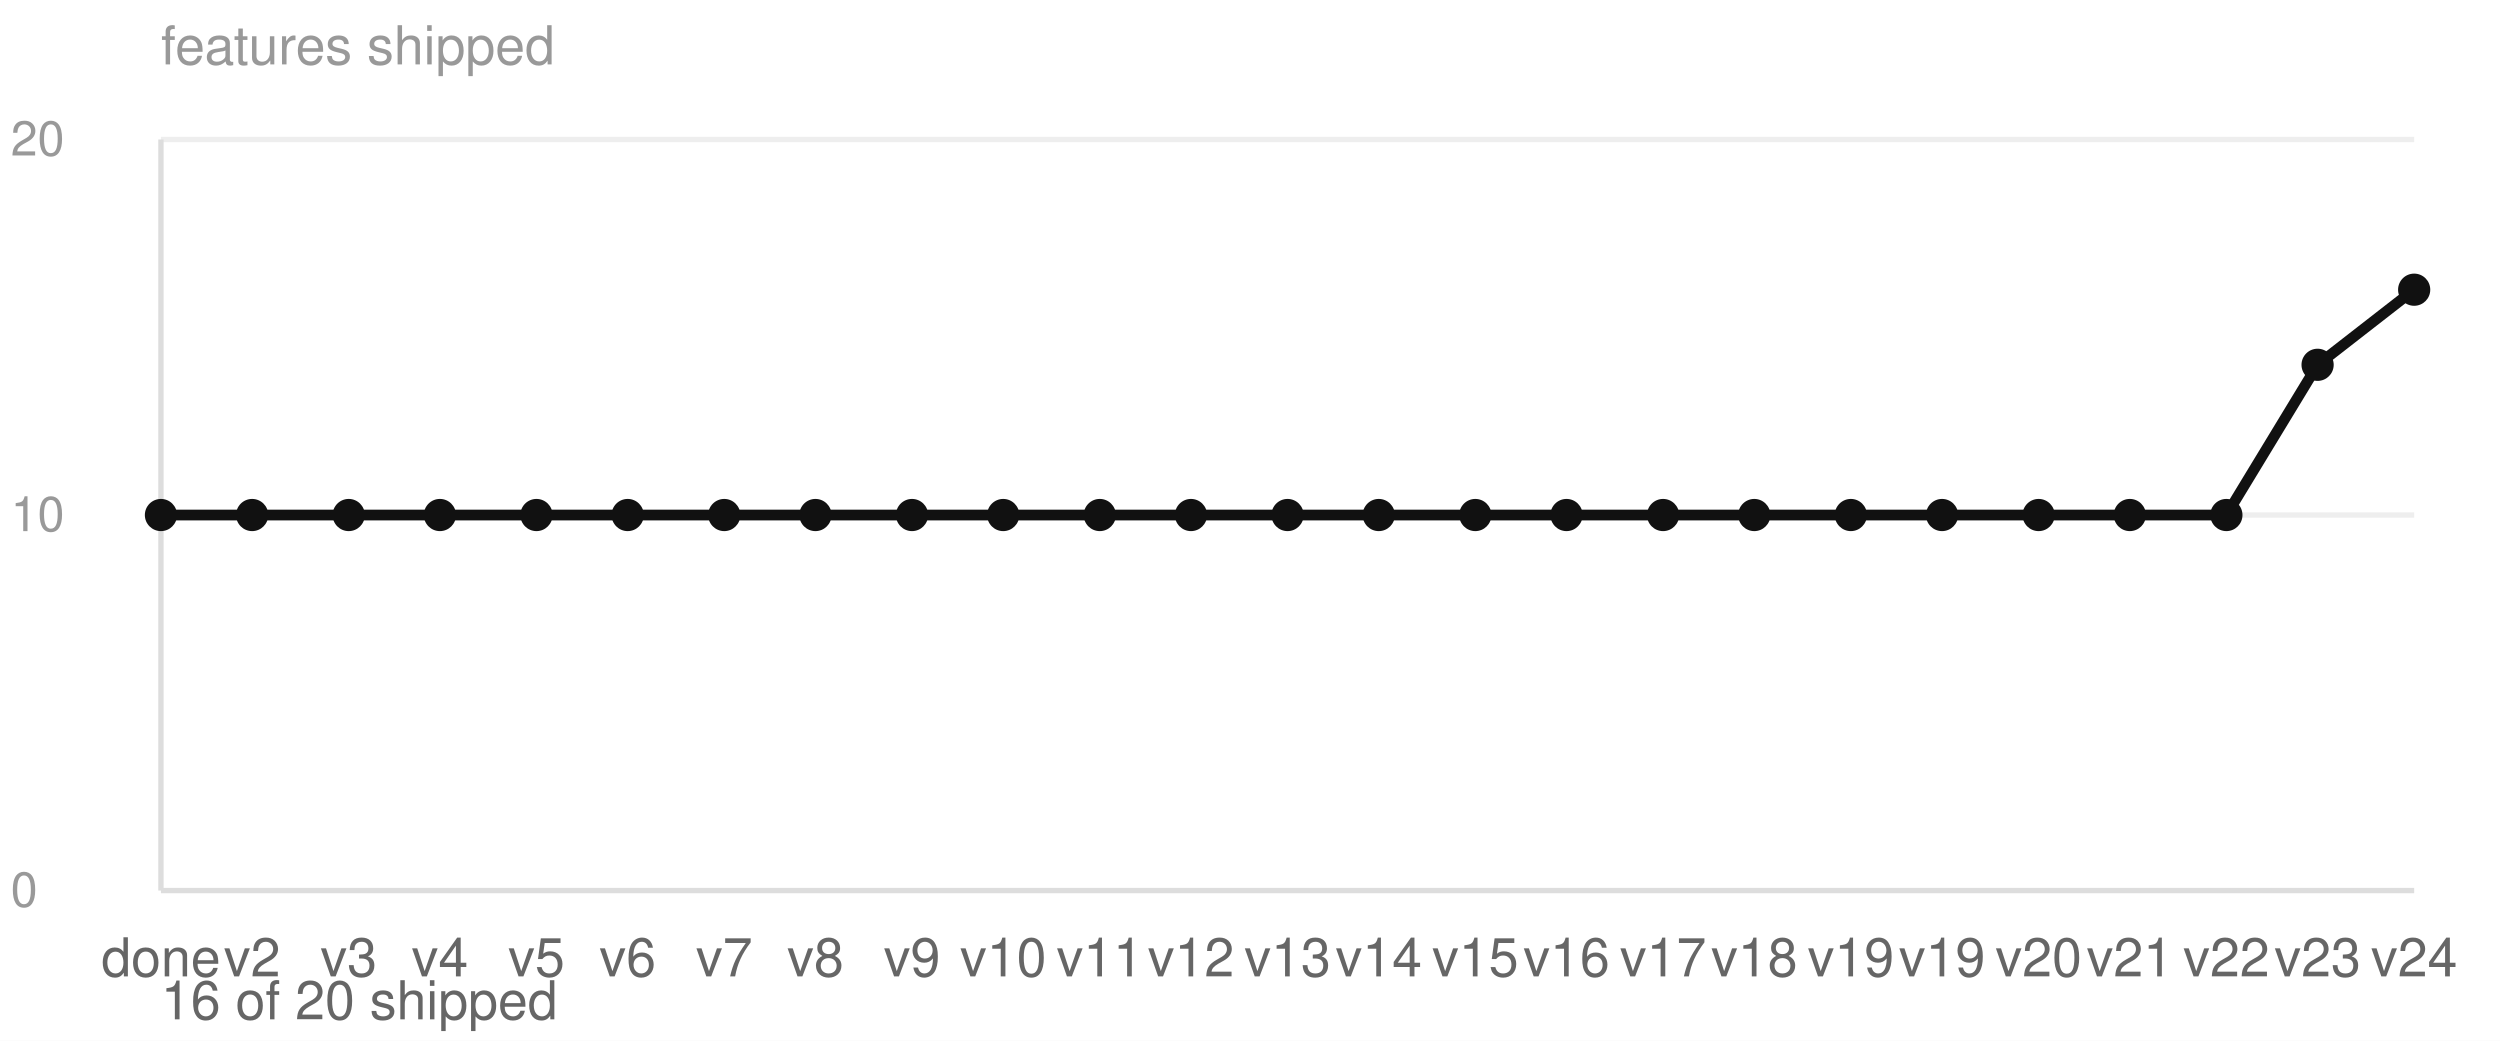
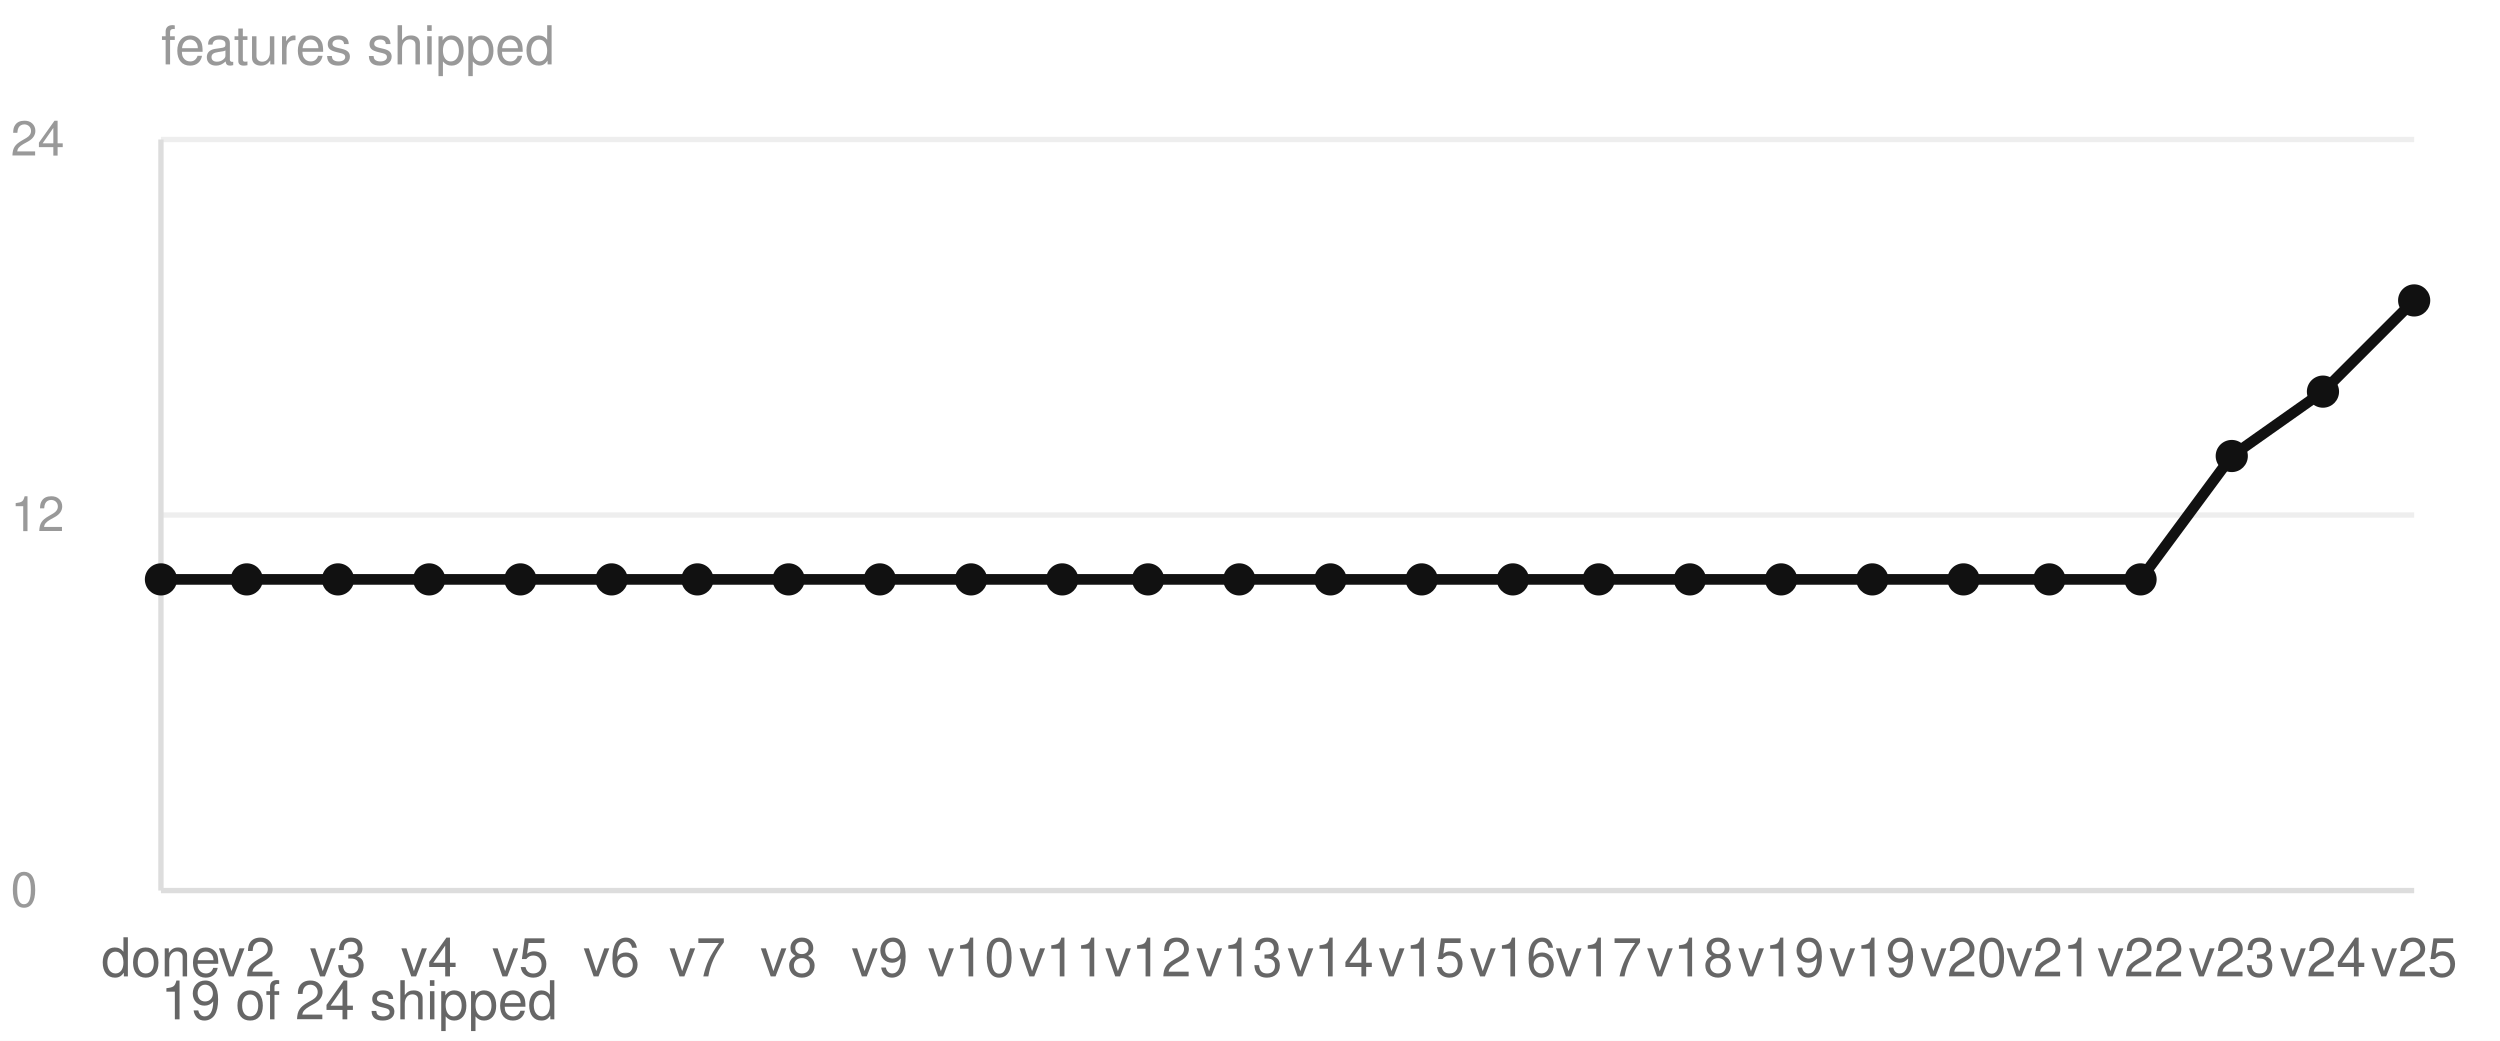
<svg xmlns="http://www.w3.org/2000/svg" width="466" height="194" viewBox="0 0 466 194">
  <rect width="100%" height="100%" fill="#ffffff" />
  <text x="30" y="12" font-family="-apple-system,Helvetica,Arial,sans-serif" font-size="10" fill="#999">features shipped</text>
  <line x1="30" y1="26" x2="450" y2="26" stroke="#eee" />
-   <text x="2" y="29" font-family="-apple-system,Helvetica,Arial,sans-serif" font-size="9" fill="#999">20</text>
+   <text x="2" y="29" font-family="-apple-system,Helvetica,Arial,sans-serif" font-size="9" fill="#999">24</text>
  <line x1="30" y1="96" x2="450" y2="96" stroke="#eee" />
-   <text x="2" y="99" font-family="-apple-system,Helvetica,Arial,sans-serif" font-size="9" fill="#999">10</text>
+   <text x="2" y="99" font-family="-apple-system,Helvetica,Arial,sans-serif" font-size="9" fill="#999">12</text>
  <line x1="30" y1="26" x2="30" y2="166" stroke="#ddd" />
  <line x1="30" y1="166" x2="450" y2="166" stroke="#ddd" />
  <text x="2" y="169" font-family="-apple-system,Helvetica,Arial,sans-serif" font-size="9" fill="#999">0</text>
-   <polyline points="30,96 47,96 65,96 82,96 100,96 117,96 135,96 152,96 170,96 187,96 205,96 222,96 240,96 257,96 275,96 292,96 310,96 327,96 345,96 362,96 380,96 397,96 415,96 432,68 450,54 " fill="none" stroke="#111" stroke-width="2" />
-   <circle cx="30" cy="96" r="3" fill="#111" />
-   <circle cx="47" cy="96" r="3" fill="#111" />
-   <circle cx="65" cy="96" r="3" fill="#111" />
-   <circle cx="82" cy="96" r="3" fill="#111" />
-   <circle cx="100" cy="96" r="3" fill="#111" />
-   <circle cx="117" cy="96" r="3" fill="#111" />
-   <circle cx="135" cy="96" r="3" fill="#111" />
-   <circle cx="152" cy="96" r="3" fill="#111" />
-   <circle cx="170" cy="96" r="3" fill="#111" />
-   <circle cx="187" cy="96" r="3" fill="#111" />
-   <circle cx="205" cy="96" r="3" fill="#111" />
-   <circle cx="222" cy="96" r="3" fill="#111" />
-   <circle cx="240" cy="96" r="3" fill="#111" />
-   <circle cx="257" cy="96" r="3" fill="#111" />
-   <circle cx="275" cy="96" r="3" fill="#111" />
-   <circle cx="292" cy="96" r="3" fill="#111" />
-   <circle cx="310" cy="96" r="3" fill="#111" />
-   <circle cx="327" cy="96" r="3" fill="#111" />
-   <circle cx="345" cy="96" r="3" fill="#111" />
-   <circle cx="362" cy="96" r="3" fill="#111" />
-   <circle cx="380" cy="96" r="3" fill="#111" />
-   <circle cx="397" cy="96" r="3" fill="#111" />
-   <circle cx="415" cy="96" r="3" fill="#111" />
-   <circle cx="432" cy="68" r="3" fill="#111" />
-   <circle cx="450" cy="54" r="3" fill="#111" />
+   <polyline points="30,108 46,108 63,108 80,108 97,108 114,108 130,108 147,108 164,108 181,108 198,108 214,108 231,108 248,108 265,108 282,108 298,108 315,108 332,108 349,108 366,108 382,108 399,108 416,85 433,73 450,56 " fill="none" stroke="#111" stroke-width="2" />
+   <circle cx="30" cy="108" r="3" fill="#111" />
+   <circle cx="46" cy="108" r="3" fill="#111" />
+   <circle cx="63" cy="108" r="3" fill="#111" />
+   <circle cx="80" cy="108" r="3" fill="#111" />
+   <circle cx="97" cy="108" r="3" fill="#111" />
+   <circle cx="114" cy="108" r="3" fill="#111" />
+   <circle cx="130" cy="108" r="3" fill="#111" />
+   <circle cx="147" cy="108" r="3" fill="#111" />
+   <circle cx="164" cy="108" r="3" fill="#111" />
+   <circle cx="181" cy="108" r="3" fill="#111" />
+   <circle cx="198" cy="108" r="3" fill="#111" />
+   <circle cx="214" cy="108" r="3" fill="#111" />
+   <circle cx="231" cy="108" r="3" fill="#111" />
+   <circle cx="248" cy="108" r="3" fill="#111" />
+   <circle cx="265" cy="108" r="3" fill="#111" />
+   <circle cx="282" cy="108" r="3" fill="#111" />
+   <circle cx="298" cy="108" r="3" fill="#111" />
+   <circle cx="315" cy="108" r="3" fill="#111" />
+   <circle cx="332" cy="108" r="3" fill="#111" />
+   <circle cx="349" cy="108" r="3" fill="#111" />
+   <circle cx="366" cy="108" r="3" fill="#111" />
+   <circle cx="382" cy="108" r="3" fill="#111" />
+   <circle cx="399" cy="108" r="3" fill="#111" />
+   <circle cx="416" cy="85" r="3" fill="#111" />
+   <circle cx="433" cy="73" r="3" fill="#111" />
+   <circle cx="450" cy="56" r="3" fill="#111" />
  <text x="30" y="182" font-family="-apple-system,Helvetica,Arial,sans-serif" font-size="10" fill="#666" text-anchor="middle">done</text>
-   <text x="47" y="182" font-family="-apple-system,Helvetica,Arial,sans-serif" font-size="10" fill="#666" text-anchor="middle">v2</text>
-   <text x="65" y="182" font-family="-apple-system,Helvetica,Arial,sans-serif" font-size="10" fill="#666" text-anchor="middle">v3</text>
-   <text x="82" y="182" font-family="-apple-system,Helvetica,Arial,sans-serif" font-size="10" fill="#666" text-anchor="middle">v4</text>
-   <text x="100" y="182" font-family="-apple-system,Helvetica,Arial,sans-serif" font-size="10" fill="#666" text-anchor="middle">v5</text>
-   <text x="117" y="182" font-family="-apple-system,Helvetica,Arial,sans-serif" font-size="10" fill="#666" text-anchor="middle">v6</text>
-   <text x="135" y="182" font-family="-apple-system,Helvetica,Arial,sans-serif" font-size="10" fill="#666" text-anchor="middle">v7</text>
-   <text x="152" y="182" font-family="-apple-system,Helvetica,Arial,sans-serif" font-size="10" fill="#666" text-anchor="middle">v8</text>
-   <text x="170" y="182" font-family="-apple-system,Helvetica,Arial,sans-serif" font-size="10" fill="#666" text-anchor="middle">v9</text>
-   <text x="187" y="182" font-family="-apple-system,Helvetica,Arial,sans-serif" font-size="10" fill="#666" text-anchor="middle">v10</text>
-   <text x="205" y="182" font-family="-apple-system,Helvetica,Arial,sans-serif" font-size="10" fill="#666" text-anchor="middle">v11</text>
-   <text x="222" y="182" font-family="-apple-system,Helvetica,Arial,sans-serif" font-size="10" fill="#666" text-anchor="middle">v12</text>
-   <text x="240" y="182" font-family="-apple-system,Helvetica,Arial,sans-serif" font-size="10" fill="#666" text-anchor="middle">v13</text>
-   <text x="257" y="182" font-family="-apple-system,Helvetica,Arial,sans-serif" font-size="10" fill="#666" text-anchor="middle">v14</text>
-   <text x="275" y="182" font-family="-apple-system,Helvetica,Arial,sans-serif" font-size="10" fill="#666" text-anchor="middle">v15</text>
-   <text x="292" y="182" font-family="-apple-system,Helvetica,Arial,sans-serif" font-size="10" fill="#666" text-anchor="middle">v16</text>
-   <text x="310" y="182" font-family="-apple-system,Helvetica,Arial,sans-serif" font-size="10" fill="#666" text-anchor="middle">v17</text>
-   <text x="327" y="182" font-family="-apple-system,Helvetica,Arial,sans-serif" font-size="10" fill="#666" text-anchor="middle">v18</text>
-   <text x="345" y="182" font-family="-apple-system,Helvetica,Arial,sans-serif" font-size="10" fill="#666" text-anchor="middle">v19</text>
-   <text x="362" y="182" font-family="-apple-system,Helvetica,Arial,sans-serif" font-size="10" fill="#666" text-anchor="middle">v19</text>
-   <text x="380" y="182" font-family="-apple-system,Helvetica,Arial,sans-serif" font-size="10" fill="#666" text-anchor="middle">v20</text>
-   <text x="397" y="182" font-family="-apple-system,Helvetica,Arial,sans-serif" font-size="10" fill="#666" text-anchor="middle">v21</text>
-   <text x="415" y="182" font-family="-apple-system,Helvetica,Arial,sans-serif" font-size="10" fill="#666" text-anchor="middle">v22</text>
-   <text x="432" y="182" font-family="-apple-system,Helvetica,Arial,sans-serif" font-size="10" fill="#666" text-anchor="middle">v23</text>
-   <text x="450" y="182" font-family="-apple-system,Helvetica,Arial,sans-serif" font-size="10" fill="#666" text-anchor="middle">v24</text>
-   <text x="30" y="190" font-family="-apple-system,Helvetica,Arial,sans-serif" font-size="10" fill="#666">16 of 20 shipped</text>
+   <text x="46" y="182" font-family="-apple-system,Helvetica,Arial,sans-serif" font-size="10" fill="#666" text-anchor="middle">v2</text>
+   <text x="63" y="182" font-family="-apple-system,Helvetica,Arial,sans-serif" font-size="10" fill="#666" text-anchor="middle">v3</text>
+   <text x="80" y="182" font-family="-apple-system,Helvetica,Arial,sans-serif" font-size="10" fill="#666" text-anchor="middle">v4</text>
+   <text x="97" y="182" font-family="-apple-system,Helvetica,Arial,sans-serif" font-size="10" fill="#666" text-anchor="middle">v5</text>
+   <text x="114" y="182" font-family="-apple-system,Helvetica,Arial,sans-serif" font-size="10" fill="#666" text-anchor="middle">v6</text>
+   <text x="130" y="182" font-family="-apple-system,Helvetica,Arial,sans-serif" font-size="10" fill="#666" text-anchor="middle">v7</text>
+   <text x="147" y="182" font-family="-apple-system,Helvetica,Arial,sans-serif" font-size="10" fill="#666" text-anchor="middle">v8</text>
+   <text x="164" y="182" font-family="-apple-system,Helvetica,Arial,sans-serif" font-size="10" fill="#666" text-anchor="middle">v9</text>
+   <text x="181" y="182" font-family="-apple-system,Helvetica,Arial,sans-serif" font-size="10" fill="#666" text-anchor="middle">v10</text>
+   <text x="198" y="182" font-family="-apple-system,Helvetica,Arial,sans-serif" font-size="10" fill="#666" text-anchor="middle">v11</text>
+   <text x="214" y="182" font-family="-apple-system,Helvetica,Arial,sans-serif" font-size="10" fill="#666" text-anchor="middle">v12</text>
+   <text x="231" y="182" font-family="-apple-system,Helvetica,Arial,sans-serif" font-size="10" fill="#666" text-anchor="middle">v13</text>
+   <text x="248" y="182" font-family="-apple-system,Helvetica,Arial,sans-serif" font-size="10" fill="#666" text-anchor="middle">v14</text>
+   <text x="265" y="182" font-family="-apple-system,Helvetica,Arial,sans-serif" font-size="10" fill="#666" text-anchor="middle">v15</text>
+   <text x="282" y="182" font-family="-apple-system,Helvetica,Arial,sans-serif" font-size="10" fill="#666" text-anchor="middle">v16</text>
+   <text x="298" y="182" font-family="-apple-system,Helvetica,Arial,sans-serif" font-size="10" fill="#666" text-anchor="middle">v17</text>
+   <text x="315" y="182" font-family="-apple-system,Helvetica,Arial,sans-serif" font-size="10" fill="#666" text-anchor="middle">v18</text>
+   <text x="332" y="182" font-family="-apple-system,Helvetica,Arial,sans-serif" font-size="10" fill="#666" text-anchor="middle">v19</text>
+   <text x="349" y="182" font-family="-apple-system,Helvetica,Arial,sans-serif" font-size="10" fill="#666" text-anchor="middle">v19</text>
+   <text x="366" y="182" font-family="-apple-system,Helvetica,Arial,sans-serif" font-size="10" fill="#666" text-anchor="middle">v20</text>
+   <text x="382" y="182" font-family="-apple-system,Helvetica,Arial,sans-serif" font-size="10" fill="#666" text-anchor="middle">v21</text>
+   <text x="399" y="182" font-family="-apple-system,Helvetica,Arial,sans-serif" font-size="10" fill="#666" text-anchor="middle">v22</text>
+   <text x="416" y="182" font-family="-apple-system,Helvetica,Arial,sans-serif" font-size="10" fill="#666" text-anchor="middle">v23</text>
+   <text x="433" y="182" font-family="-apple-system,Helvetica,Arial,sans-serif" font-size="10" fill="#666" text-anchor="middle">v24</text>
+   <text x="450" y="182" font-family="-apple-system,Helvetica,Arial,sans-serif" font-size="10" fill="#666" text-anchor="middle">v25</text>
+   <text x="30" y="190" font-family="-apple-system,Helvetica,Arial,sans-serif" font-size="10" fill="#666">19 of 24 shipped</text>
</svg>
